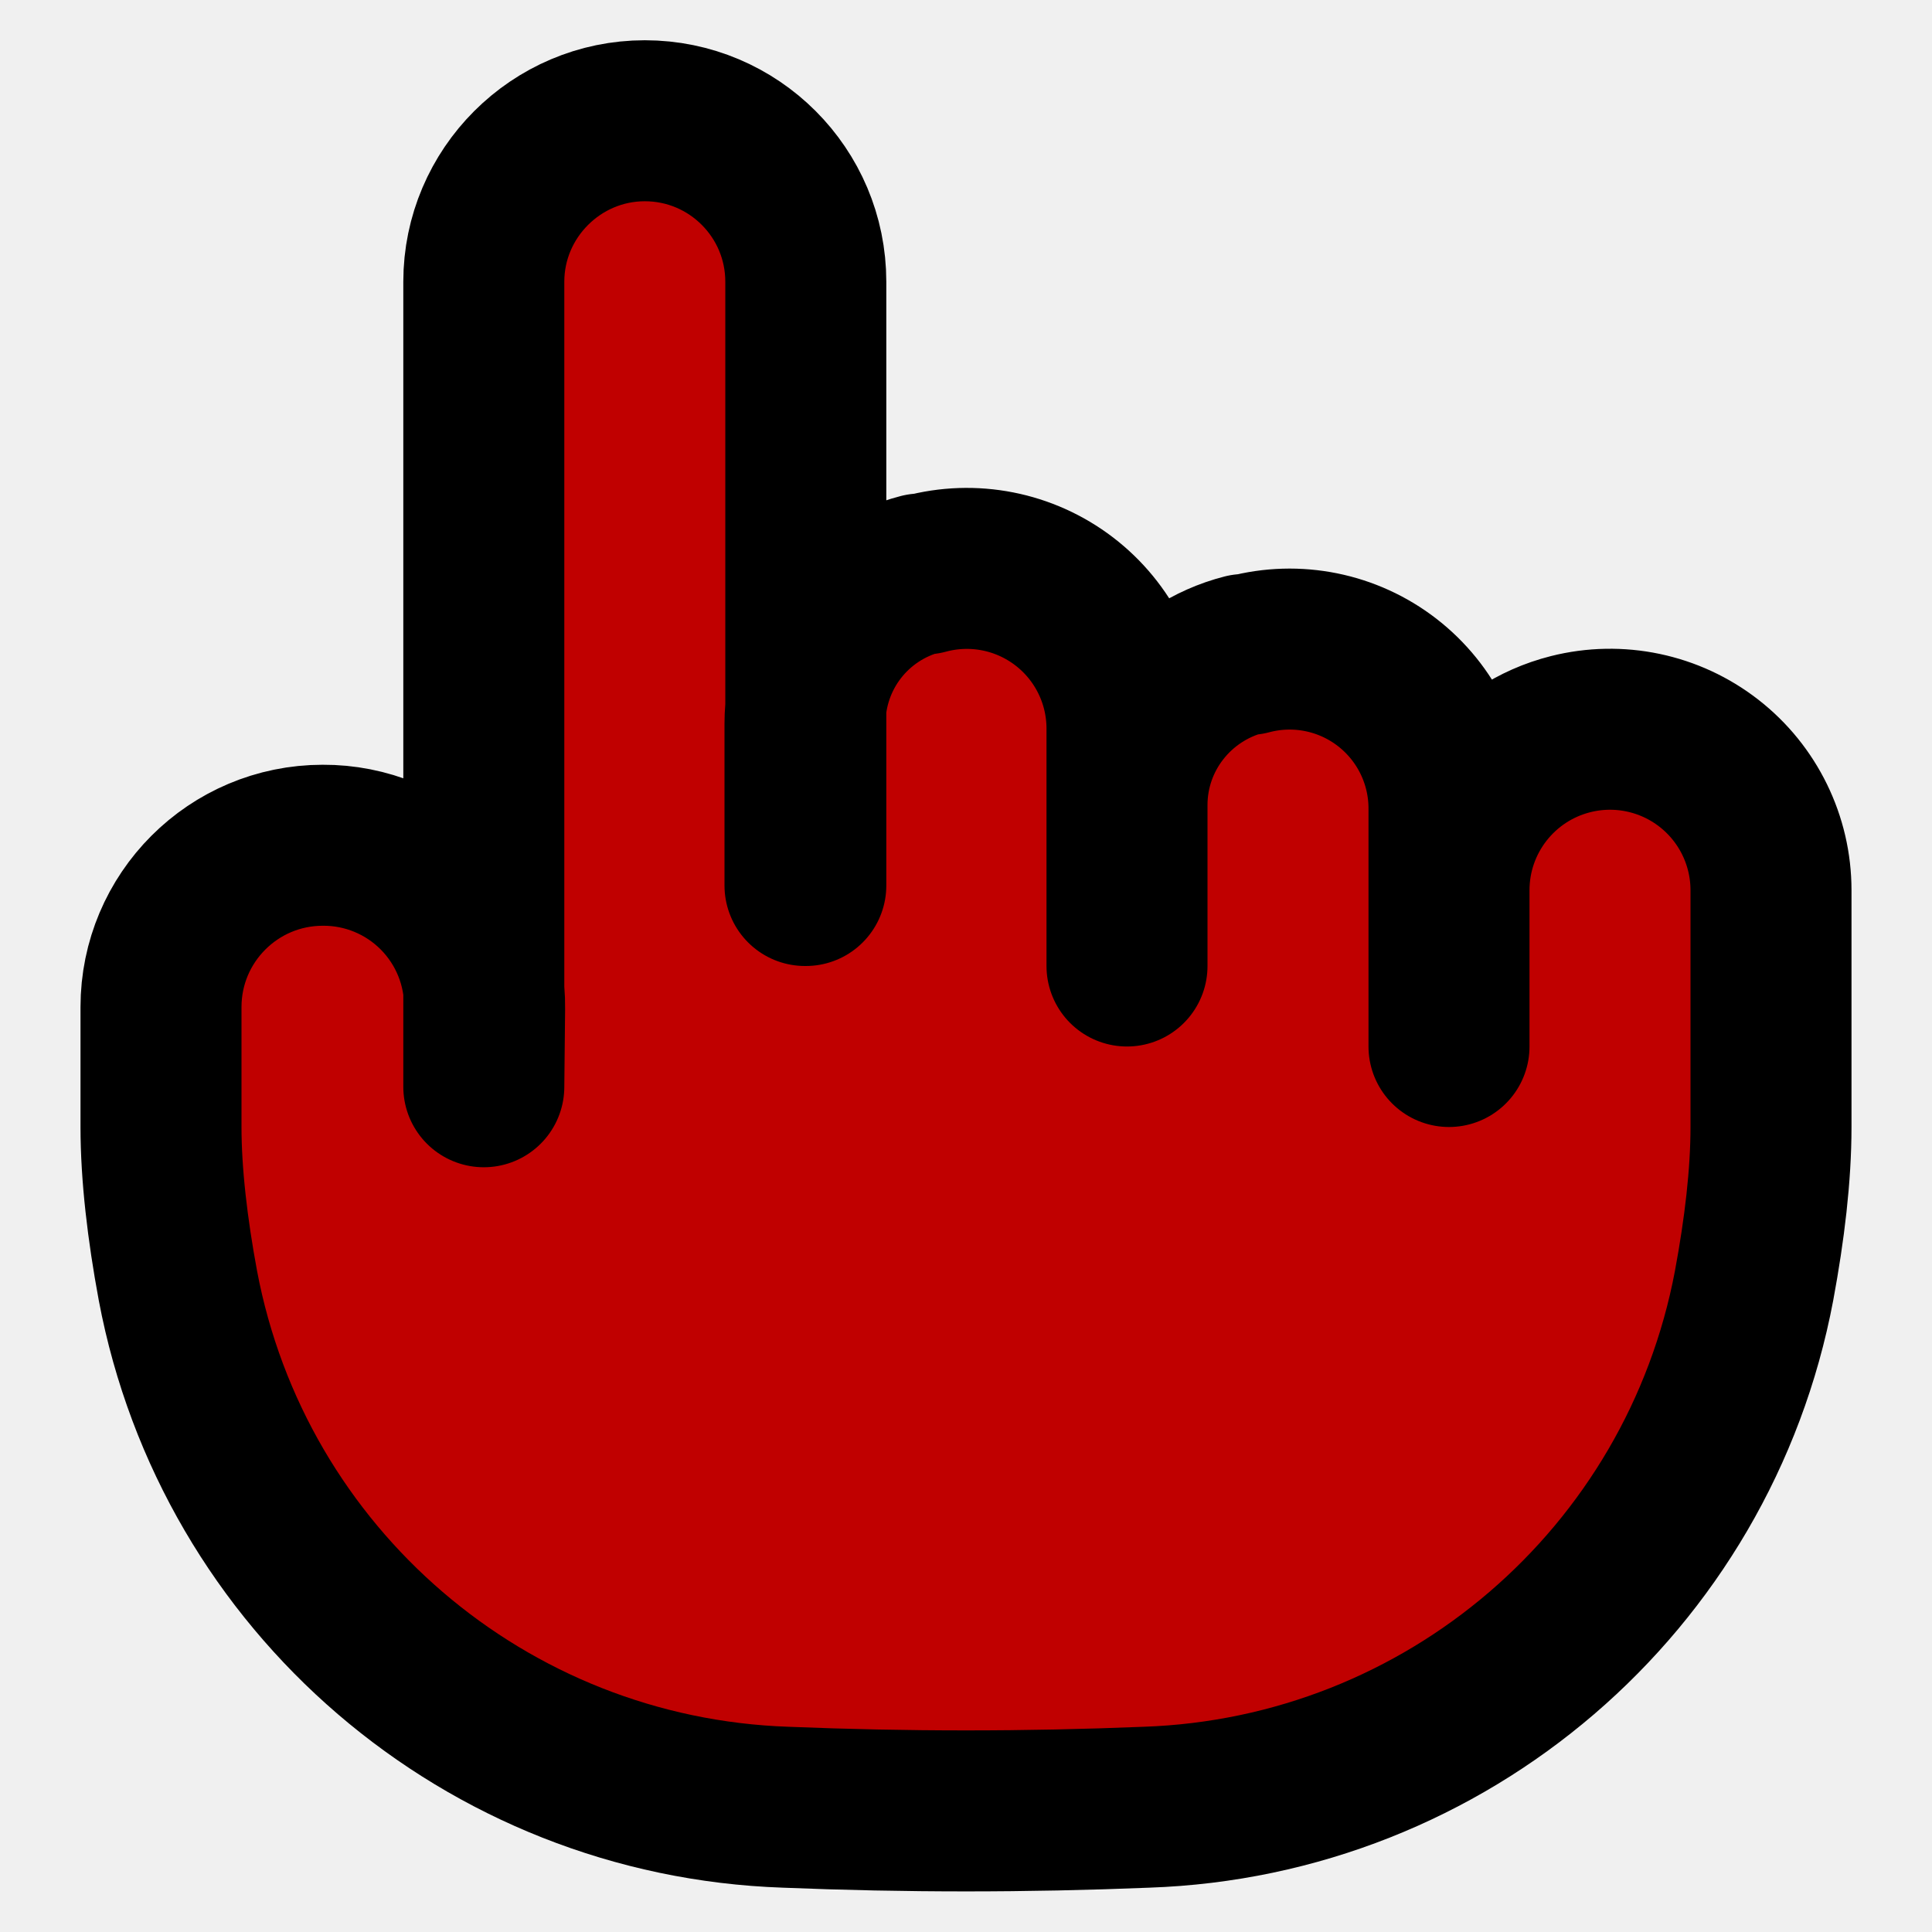
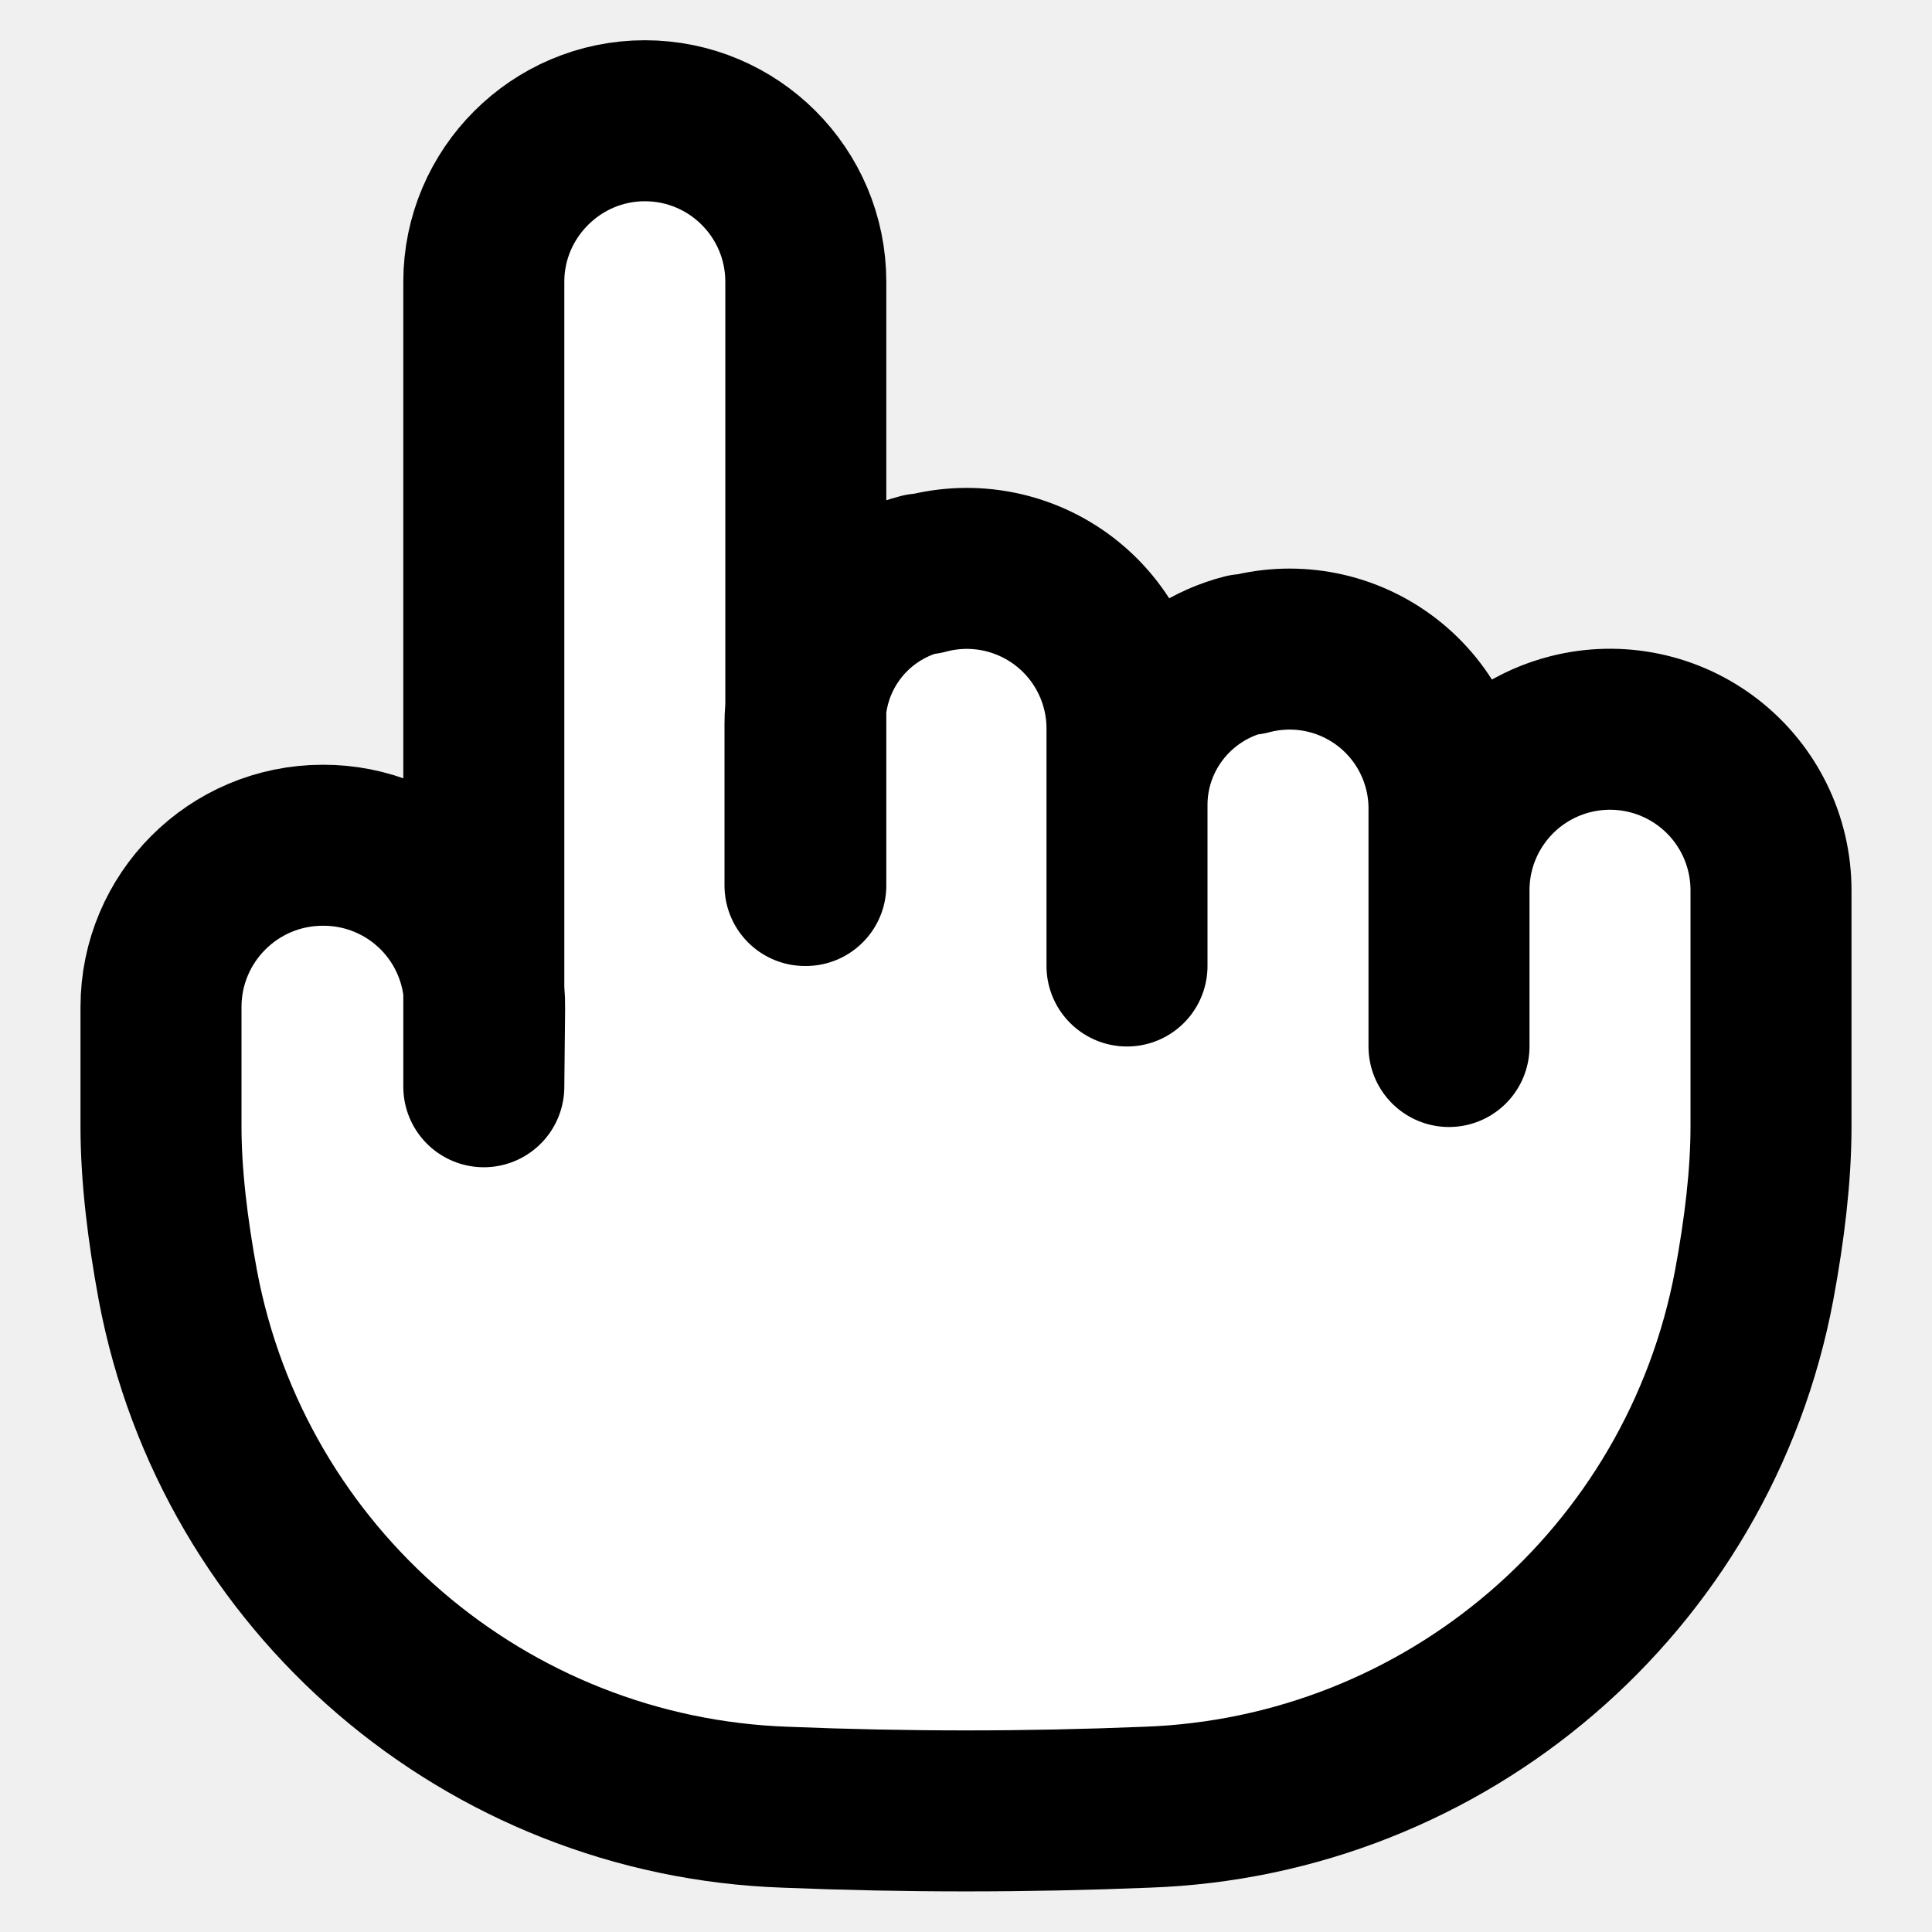
<svg xmlns="http://www.w3.org/2000/svg" width="24" height="24" viewBox="0 0 24 24">
-   <path fill="#C00000" stroke="#000" stroke-width="2" stroke-linejoin="round" d="M10 11V8.99c0-.88.59-1.64 1.44-1.86h.05A1.99 1.99 0 0 1 14 9.05V12v-2c0-.88.6-1.65 1.46-1.87h.05A1.98 1.98 0 0 1 18 10.06V13v-1.94a2 2 0 0 1 1.51-1.94h0A2 2 0 0 1 22 11.06V14c0 .6-.08 1.27-.21 1.97a7.96 7.96 0 0 1-7.55 6.48 54.98 54.98 0 0 1-4.48 0 7.96 7.96 0 0 1-7.55-6.48C2.08 15.27 2 14.59 2 14v-1.49c0-1.11.9-2.01 2.01-2.01h0a2 2 0 0 1 2.01 2.03l-.01.97v-10c0-1.1.9-2 2-2h0a2 2 0 0 1 2 2V11Z" />
+   <path fill="#FFF" stroke="#000" stroke-width="2" stroke-linejoin="round" d="M10 11V8.99c0-.88.59-1.64 1.44-1.86h.05A1.99 1.99 0 0 1 14 9.05V12v-2c0-.88.6-1.65 1.46-1.87h.05A1.98 1.98 0 0 1 18 10.06V13v-1.94a2 2 0 0 1 1.51-1.94h0A2 2 0 0 1 22 11.06V14c0 .6-.08 1.27-.21 1.97a7.96 7.96 0 0 1-7.55 6.48 54.98 54.98 0 0 1-4.48 0 7.96 7.96 0 0 1-7.55-6.48C2.08 15.27 2 14.59 2 14v-1.49c0-1.11.9-2.01 2.01-2.01h0a2 2 0 0 1 2.01 2.03l-.01.97v-10c0-1.1.9-2 2-2h0a2 2 0 0 1 2 2V11Z" />
</svg>
